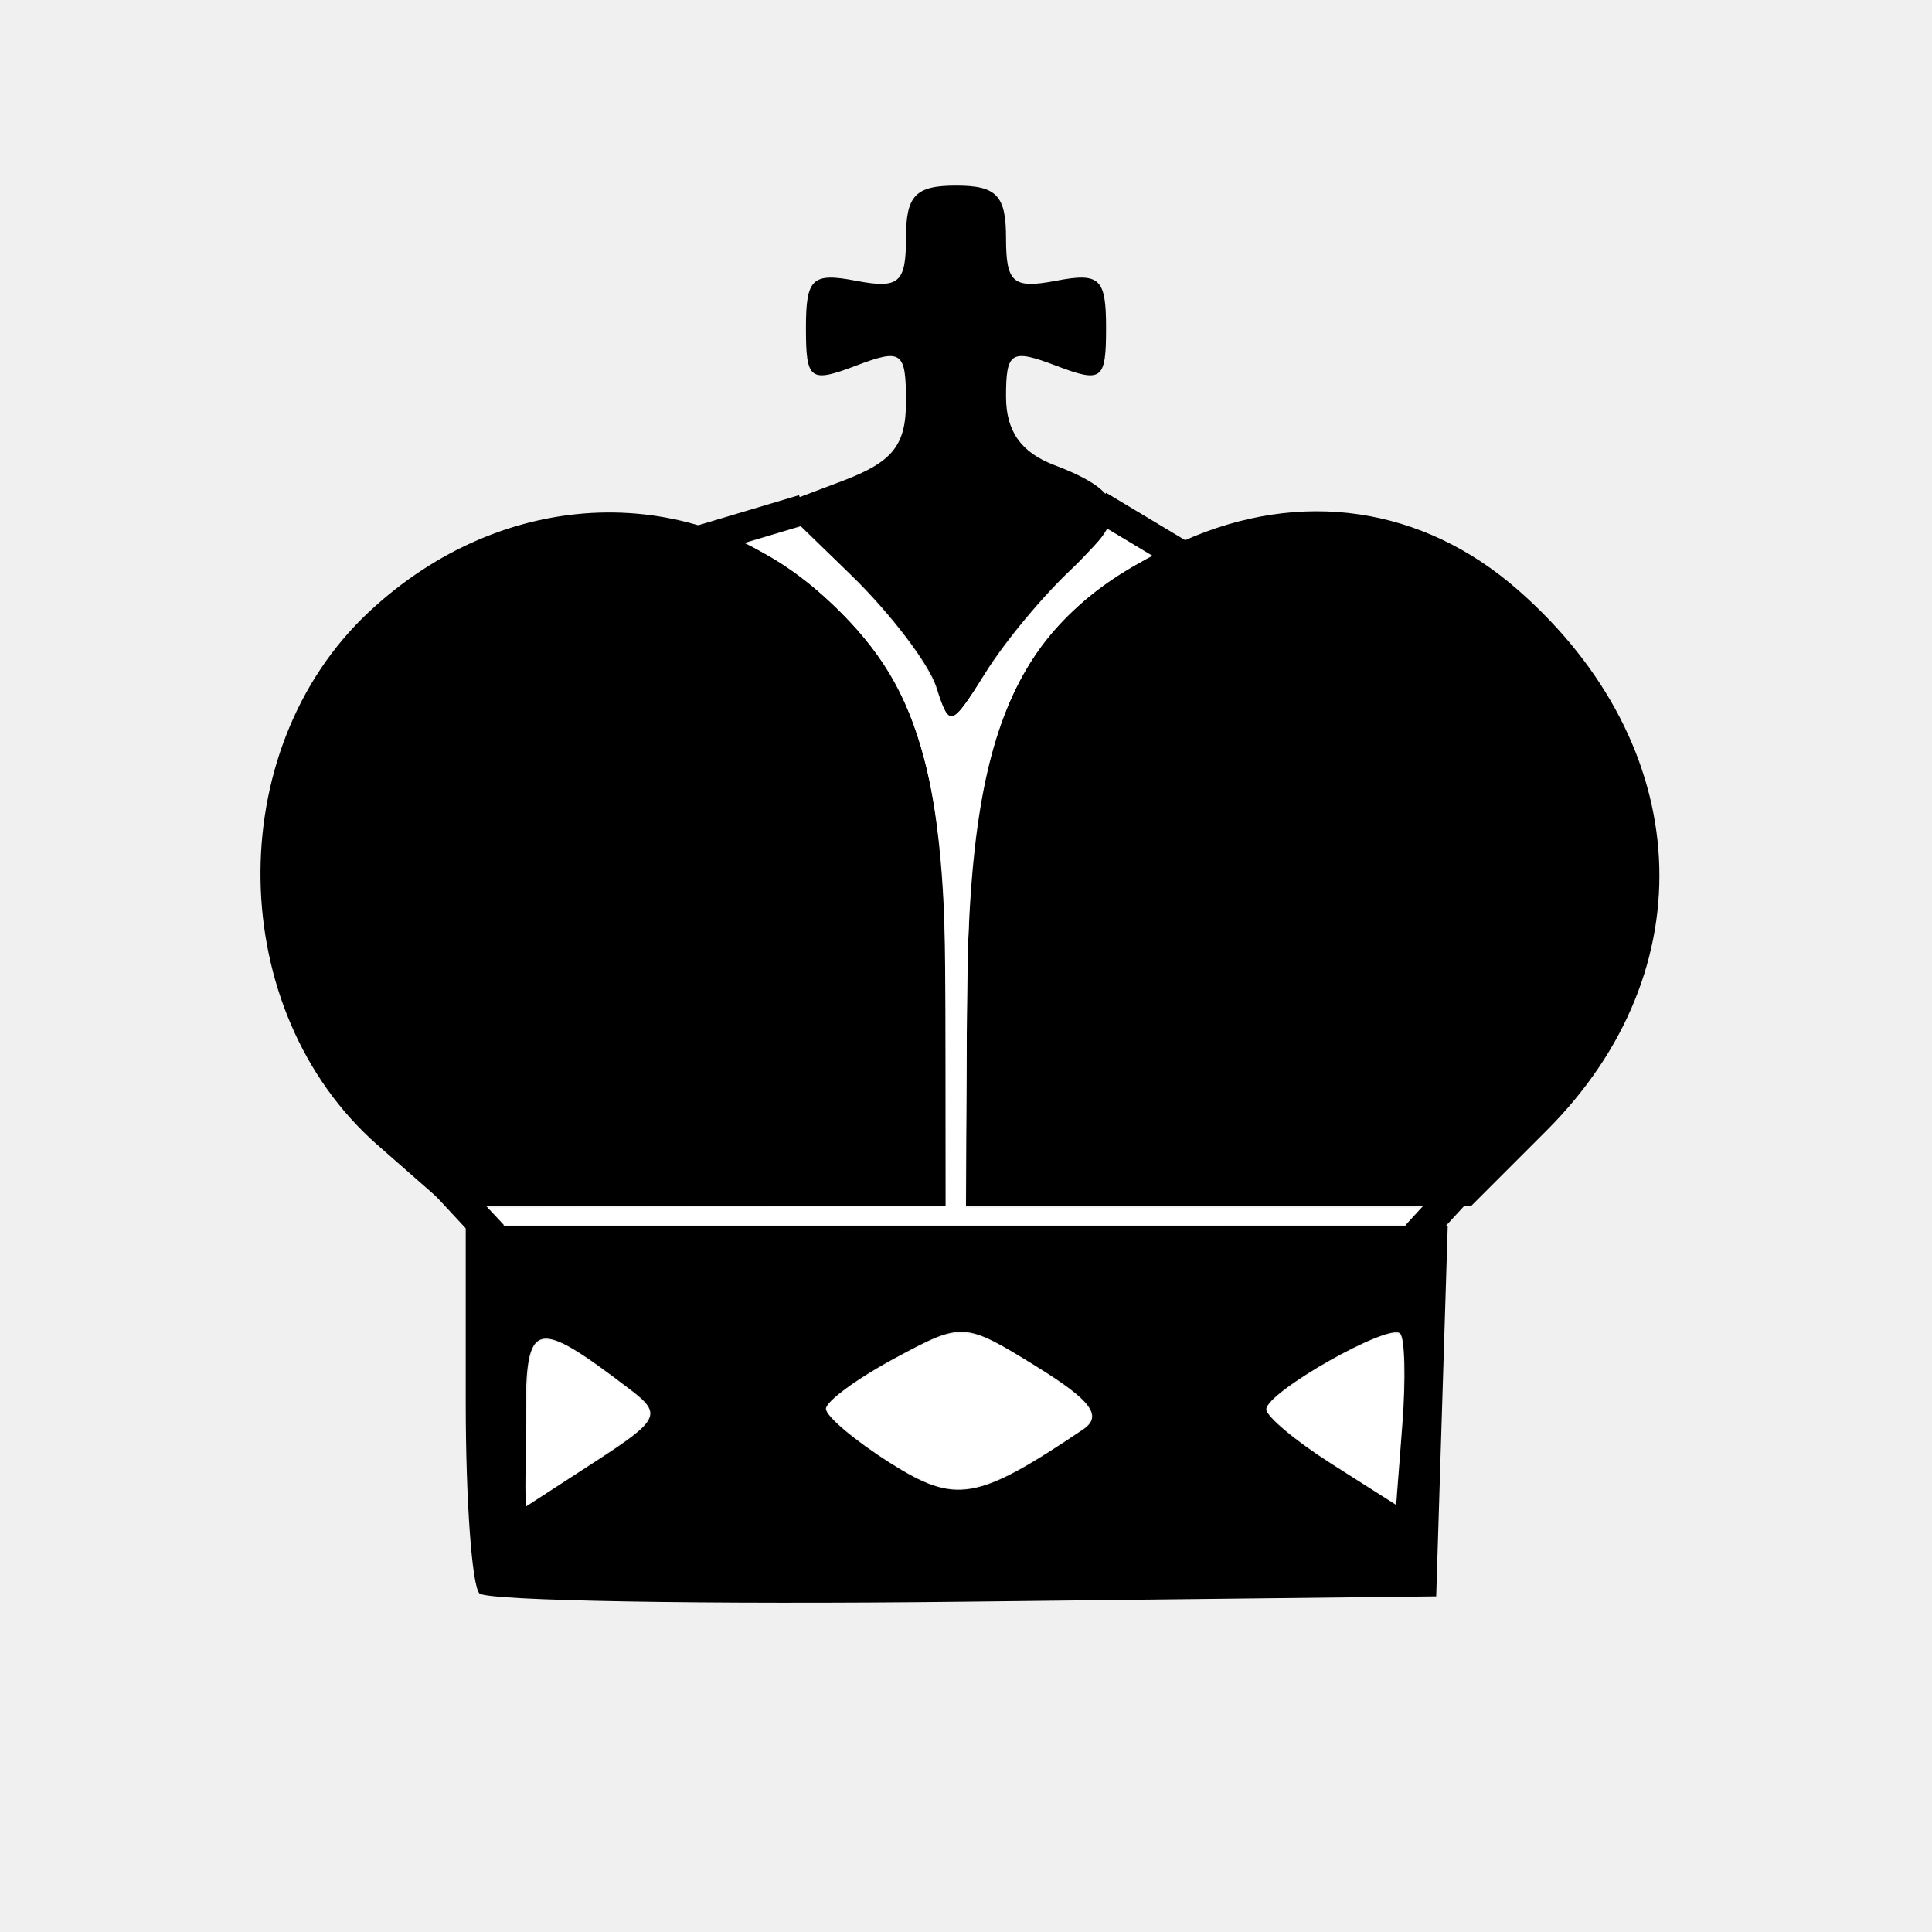
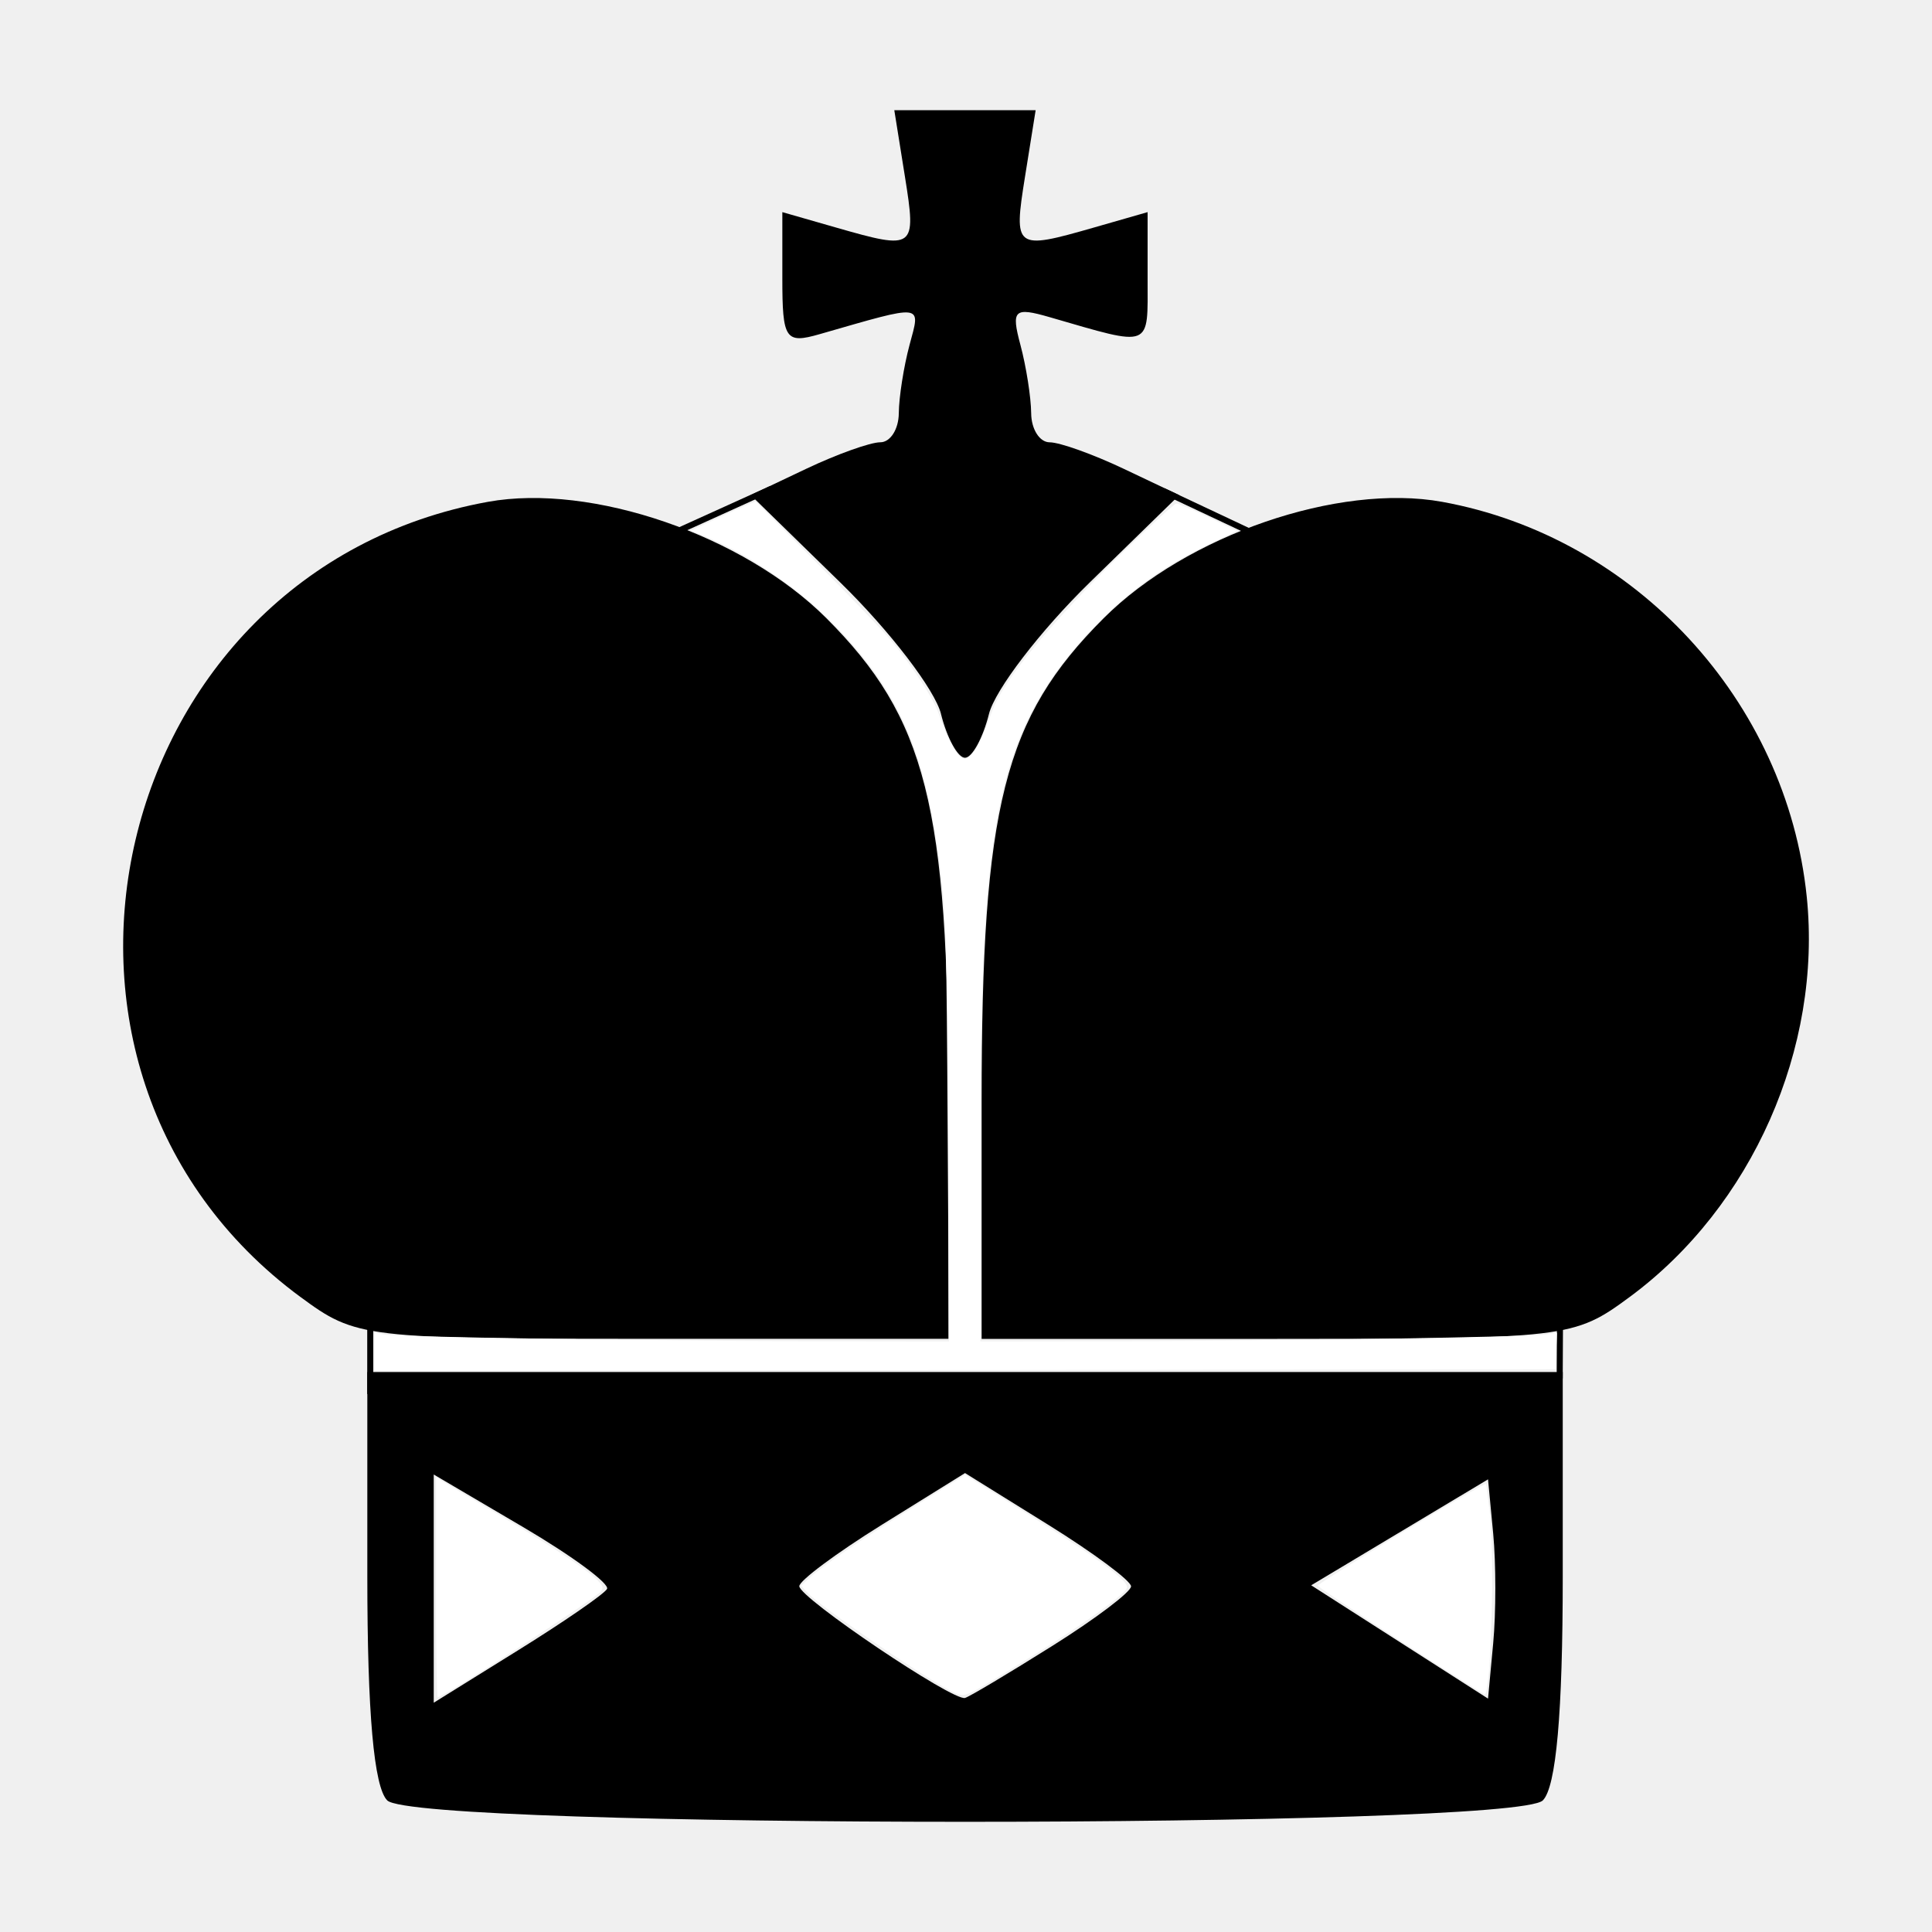
- <svg xmlns="http://www.w3.org/2000/svg" width="64px" height="64px" id="svg2816" version="1.1">
-   <defs id="defs2818">
-     </defs>
+ <svg xmlns="http://www.w3.org/2000/svg" width="64px" height="64px" id="svg2996" version="1.1">
+   <defs id="defs2998" />
  <g id="layer1">
-     <path style="fill:#000000" d="m 15.882,52.782 c -0.249,-0.249 -0.454,-3.089 -0.454,-6.309 l 0,-5.855 16.265,0 16.265,0 -0.191,6.132 -0.191,6.132 -15.621,0.177 c -8.592,0.098 -15.825,-0.027 -16.075,-0.276 z m 5.005,-6.744 C 17.715,43.618 17.417,43.692 17.417,46.898 l 0,3.012 2.31,-1.498 c 2.118,-1.373 2.214,-1.571 1.16,-2.375 z m 14.983,1.323 c 0.67,-0.451 0.294,-0.963 -1.535,-2.094 -2.396,-1.481 -2.447,-1.484 -4.699,-0.271 -1.252,0.674 -2.277,1.427 -2.277,1.673 0,0.246 0.953,1.05 2.118,1.788 2.185,1.383 2.884,1.263 6.392,-1.096 z m 10.513,-3.187 c -0.364,-0.364 -4.43,1.938 -4.436,2.51 -0.002,0.238 0.965,1.048 2.15,1.801 l 2.154,1.369 0.207,-2.699 c 0.114,-1.484 0.08,-2.826 -0.076,-2.982 z M 12.509,37.933 c -5.055,-4.438 -5.193,-13.083 -0.283,-17.667 4.487,-4.19 10.763,-4.4 15.074,-0.505 3.176,2.869 4.038,5.817 4.038,13.807 l 0,6.386 -8.263,0 -8.263,0 -2.303,-2.022 z M 32.029,33.491 c 0.043,-9.646 1.632,-13.094 7.172,-15.572 3.895,-1.742 7.925,-1.15 11.09,1.629 5.864,5.149 6.257,12.586 0.947,17.896 l -2.51,2.51 -8.364,0 -8.364,0 0.029,-6.463 z M 31.022,22.77 C 30.776,21.995 29.501,20.318 28.188,19.043 l -2.386,-2.317 2.105,-0.794 c 1.663,-0.628 2.105,-1.178 2.105,-2.621 0,-1.675 -0.138,-1.774 -1.657,-1.197 -1.526,0.58 -1.657,0.482 -1.657,-1.25 0,-1.648 0.205,-1.841 1.657,-1.564 1.426,0.273 1.657,0.075 1.657,-1.418 0,-1.408 0.312,-1.734 1.657,-1.734 1.345,0 1.657,0.326 1.657,1.734 0,1.493 0.231,1.69 1.657,1.418 1.453,-0.278 1.657,-0.085 1.657,1.564 0,1.732 -0.131,1.831 -1.657,1.25 -1.494,-0.568 -1.657,-0.467 -1.657,1.027 0,1.14 0.497,1.846 1.593,2.263 2.387,0.907 2.523,1.656 0.619,3.408 -0.949,0.873 -2.252,2.438 -2.897,3.478 -1.127,1.817 -1.189,1.836 -1.619,0.481 z" id="path2920" />
-     <path style="fill:#ffffff" d="m 17.484,47.247 c 0.076,-2.598 0.191,-2.946 0.912,-2.759 0.726,0.188 2.968,1.993 2.968,2.389 0,0.253 -0.539,0.723 -1.818,1.584 -1,0.673 -1.889,1.226 -1.976,1.23 -0.087,0.004 -0.125,-1.096 -0.086,-2.444 z" id="path2922" />
-     <path style="fill:#ffffff" d="m 30.549,48.956 c -1.205,-0.547 -3.082,-1.985 -3.091,-2.369 -0.004,-0.158 1.765,-1.311 2.869,-1.87 0.514,-0.26 1.205,-0.473 1.535,-0.473 0.654,0 2.946,1.254 3.832,2.096 0.483,0.459 0.495,0.505 0.207,0.823 -0.434,0.479 -2.643,1.786 -3.373,1.996 -0.846,0.243 -1.044,0.223 -1.978,-0.201 l 0,0 z" id="path2924" />
-     <path style="fill:#ffffff" d="m 44.455,48.634 c -0.9,-0.594 -1.825,-1.284 -2.056,-1.532 l -0.42,-0.451 0.686,-0.566 c 0.803,-0.662 2.986,-1.842 3.408,-1.842 0.175,0 0.3,0.164 0.313,0.409 0.051,0.969 -0.065,3.942 -0.175,4.478 l -0.12,0.585 -1.636,-1.081 0,0 z" id="path2926" />
-     <path style="fill:none;stroke:#000000;stroke-width:1px;stroke-linecap:butt;stroke-linejoin:miter;stroke-opacity:1" d="m 14.656,39.123 1.671,1.8" id="path3079" />
-     <path style="fill:none;stroke:#000000;stroke-width:1px;stroke-linecap:butt;stroke-linejoin:miter;stroke-opacity:1" d="m 48.405,39.316 -1.478,1.607" id="path3081" />
-     <path style="fill:none;stroke:#000000;stroke-width:1px;stroke-linecap:butt;stroke-linejoin:miter;stroke-opacity:1" d="m 26.613,16.881 -3.664,1.093" id="path3083" />
-     <path style="fill:#ffffff;stroke:#000000;stroke-width:1px;stroke-linecap:butt;stroke-linejoin:miter;stroke-opacity:1" d="m 36.384,16.752 3.214,1.928" id="path3085" />
-     <path style="fill:#ffffff" d="m 16.444,40.293 -0.284,-0.289 7.582,-0.016 7.582,-0.016 -0.004,-4.885 c -0.004,-4.9 -0.036,-5.814 -0.259,-7.617 -0.279,-2.252 -0.91,-4.179 -1.798,-5.496 -0.951,-1.411 -2.483,-2.841 -3.835,-3.582 -0.276,-0.151 -0.548,-0.306 -0.604,-0.343 -0.079,-0.053 0.093,-0.125 0.789,-0.328 l 0.89,-0.26 0.783,0.734 c 1.943,1.82 3.34,3.578 3.758,4.729 0.413,1.136 0.466,1.123 1.447,-0.364 0.976,-1.48 1.642,-2.296 3.075,-3.767 0.465,-0.477 0.908,-0.95 0.984,-1.051 0.076,-0.101 0.163,-0.173 0.193,-0.161 0.142,0.057 1.361,0.797 1.362,0.827 6.43e-4,0.018 -0.18,0.132 -0.401,0.252 -0.942,0.513 -1.822,1.195 -2.581,2.002 -1.513,1.608 -2.405,3.858 -2.803,7.065 -0.225,1.816 -0.27,2.935 -0.303,7.569 l -0.033,4.709 7.537,0 7.537,0 -0.249,0.283 -0.249,0.283 -14.916,0.006 -14.916,0.006 -0.284,-0.289 z" id="path3087" />
-     <path style="fill:#ffffff" d="M 31.1,49.233 C 30.416,49.044 29.192,48.315 28.166,47.485 27.843,47.223 27.53,46.935 27.471,46.845 c -0.096,-0.146 -0.097,-0.181 -0.014,-0.307 0.222,-0.339 1.471,-1.161 2.739,-1.802 0.973,-0.492 1.192,-0.567 1.665,-0.568 0.583,-0.002 1.37,0.382 2.957,1.445 0.815,0.546 1.16,0.851 1.277,1.132 0.13,0.312 0.021,0.44 -0.868,1.018 -2.133,1.387 -3.137,1.745 -4.127,1.472 z" id="path3089" />
-     <path style="fill:#ffffff" d="m 17.429,47.648 c 0.046,-2.428 0.107,-2.95 0.371,-3.163 0.298,-0.241 0.792,-0.062 1.835,0.668 1.347,0.942 1.887,1.416 1.886,1.653 -5.82e-4,0.148 -0.181,0.402 -0.45,0.636 -0.244,0.212 -3.399,2.309 -3.577,2.377 -0.101,0.039 -0.105,-0.114 -0.066,-2.171 z" id="path3091" />
-     <path style="fill:#ffffff" d="m 45.026,49.051 c -0.623,-0.398 -1.4,-0.911 -1.727,-1.141 -0.653,-0.459 -1.334,-1.081 -1.334,-1.219 0,-0.47 3.442,-2.509 4.234,-2.509 0.174,0 0.201,0.026 0.244,0.241 0.084,0.42 0.052,2.049 -0.074,3.728 -0.067,0.893 -0.142,1.623 -0.166,1.623 -0.024,0 -0.554,-0.325 -1.176,-0.723 z" id="path3093" />
+     <path style="fill:#000000" d="m 12.828,59.641 c -0.442,-0.442 -0.66,-2.897 -0.66,-7.425 l 0,-6.765 19.8,0 19.8,0 0,6.765 c 0,4.528 -0.218,6.983 -0.66,7.425 -0.945,0.945 -37.335,0.945 -38.28,0 z m 7.28,-7.003 c 0.099,-0.171 -1.152,-1.095 -2.78,-2.052 l -2.96,-1.741 0,3.78 0,3.78 2.78,-1.728 c 1.529,-0.95 2.861,-1.868 2.96,-2.04 z m 14.748,1.887 c 1.437,-0.902 2.612,-1.791 2.612,-1.975 0,-0.184 -1.238,-1.104 -2.75,-2.044 l -2.75,-1.709 -2.75,1.709 c -1.512,0.94 -2.745,1.858 -2.74,2.04 0.012,0.393 5.092,3.818 5.49,3.701 0.151,-0.044 1.451,-0.819 2.888,-1.722 z m 14.608,-3.722 -0.171,-1.798 -2.929,1.755 -2.929,1.755 2.929,1.877 2.929,1.877 0.171,-1.834 c 0.094,-1.009 0.094,-2.643 0,-3.632 z M 9.948,42.961 c -10.256,-7.566 -6.365,-24.054 6.215,-26.337 3.435,-0.623 8.463,1.106 11.214,3.857 3.303,3.303 4.041,6.223 4.041,15.994 l 0,7.875 -9.793,0 c -9.61,0 -9.828,-0.026 -11.677,-1.39 z M 32.518,36.475 c 0,-9.771 0.738,-12.692 4.041,-15.994 2.751,-2.751 7.78,-4.481 11.214,-3.857 6.396,1.161 11.413,6.596 12.078,13.085 0.513,5.005 -1.815,10.266 -5.863,13.253 -1.848,1.364 -2.067,1.39 -11.677,1.39 l -9.793,0 0,-7.875 z M 31.172,23.649 c -0.2,-0.798 -1.7,-2.756 -3.333,-4.35 l -2.969,-2.898 1.844,-0.875 c 1.014,-0.481 2.116,-0.875 2.448,-0.875 0.332,0 0.608,-0.433 0.612,-0.963 0.004,-0.529 0.164,-1.548 0.356,-2.263 0.369,-1.378 0.516,-1.36 -2.976,-0.356 -1.136,0.327 -1.238,0.176 -1.238,-1.843 l 0,-2.199 1.784,0.512 c 2.611,0.749 2.661,0.712 2.277,-1.688 l -0.352,-2.2 2.341,0 2.341,0 -0.352,2.2 c -0.384,2.4 -0.334,2.437 2.277,1.688 l 1.784,-0.512 0,2.199 c 0,2.342 0.18,2.271 -3.243,1.281 -1.18,-0.341 -1.282,-0.245 -0.97,0.919 0.191,0.715 0.351,1.733 0.356,2.263 0.004,0.529 0.279,0.963 0.612,0.963 0.332,0 1.434,0.394 2.448,0.875 l 1.844,0.875 -2.969,2.898 c -1.633,1.594 -3.133,3.552 -3.333,4.35 -0.2,0.798 -0.558,1.452 -0.795,1.452 -0.237,0 -0.595,-0.653 -0.795,-1.452 z" id="path3040" />
+     <path style="fill:none;stroke:#000000;stroke-width:0.2;stroke-linecap:butt;stroke-linejoin:miter;stroke-miterlimit:4;stroke-opacity:1;stroke-dasharray:none" d="m 25.548,16.192 -3.486,1.58" id="path3050" />
+     <path style="fill:none;stroke:#000000;stroke-width:0.2;stroke-linecap:butt;stroke-linejoin:miter;stroke-miterlimit:4;stroke-opacity:1;stroke-dasharray:none" d="m 38.529,16.261 3.091,1.455" id="path3052" />
+     <path style="fill:none;stroke:#000000;stroke-width:0.2;stroke-linecap:butt;stroke-linejoin:miter;stroke-miterlimit:4;stroke-opacity:1;stroke-dasharray:none" d="m 51.667,45.662 0.01,-1.955" id="path3054" />
+     <path style="fill:none;stroke:#000000;stroke-width:0.2;stroke-linecap:butt;stroke-linejoin:miter;stroke-miterlimit:4;stroke-opacity:1;stroke-dasharray:none" d="m 12.265,46.18 0,-9.384" id="path3056" />
+     <path style="fill:#ffffff" d="M 31.654,56.088 C 30.904,55.773 27.225,53.275 26.739,52.752 l -0.204,-0.22 0.25,-0.235 c 0.43,-0.405 1.632,-1.226 3.441,-2.352 l 1.743,-1.085 1.624,1.012 c 2.76,1.72 3.827,2.502 3.737,2.738 -0.085,0.222 -1.482,1.225 -3.083,2.215 -2.33,1.44 -2.257,1.404 -2.592,1.263 z" id="path3058" />
+     <path style="fill:#ffffff" d="m 14.443,52.578 0,-3.647 0.205,0.131 c 0.113,0.072 0.92,0.553 1.795,1.069 1.777,1.048 3.038,1.883 3.359,2.224 0.186,0.198 0.197,0.247 0.087,0.379 -0.218,0.262 -5.202,3.49 -5.39,3.49 -0.031,0 -0.057,-1.641 -0.057,-3.647 z" id="path3060" />
+     <path style="fill:#ffffff" d="m 46.4,54.361 c -1.499,-0.967 -2.735,-1.792 -2.747,-1.833 -0.022,-0.074 5.515,-3.426 5.57,-3.371 0.015,0.015 0.077,0.492 0.136,1.059 0.158,1.506 0.026,5.938 -0.176,5.911 -0.032,-0.004 -1.284,-0.799 -2.783,-1.766 l 0,0 z" id="path3062" />
+     <path style="fill:#ffffff;stroke-width:0.2;stroke-miterlimit:4;stroke-dasharray:none" d="m 12.414,44.777 0,-0.629 0.287,0.056 c 0.442,0.086 8.66,0.217 13.974,0.224 l 4.759,0.006 -0.041,-6.961 c -0.037,-6.367 -0.056,-7.093 -0.227,-8.518 -0.449,-3.758 -1.218,-5.701 -3.081,-7.788 -1.299,-1.455 -3.112,-2.75 -4.8,-3.429 l -0.398,-0.16 0.763,-0.356 c 0.42,-0.196 0.902,-0.413 1.071,-0.484 l 0.307,-0.128 1.994,2.001 c 1.097,1.101 2.209,2.26 2.472,2.576 0.757,0.911 1.446,1.973 1.614,2.487 0.196,0.599 0.519,1.247 0.693,1.392 0.292,0.242 0.574,-0.158 1.068,-1.515 0.371,-1.02 1.929,-2.914 4.297,-5.224 0.928,-0.906 1.739,-1.647 1.802,-1.647 0.063,0 0.54,0.203 1.06,0.452 l 0.945,0.452 -0.969,0.467 c -1.409,0.68 -2.407,1.378 -3.473,2.43 -2.376,2.346 -3.344,4.521 -3.746,8.42 -0.239,2.317 -0.309,4.581 -0.309,10.075 l -4.54e-4,5.458 4.795,-0.006 c 5.215,-0.006 13.432,-0.139 13.97,-0.226 l 0.336,-0.054 -0.026,0.607 -0.026,0.607 -19.556,0.022 -19.556,0.022 0,-0.629 z" id="path4365" />
  </g>
</svg>
